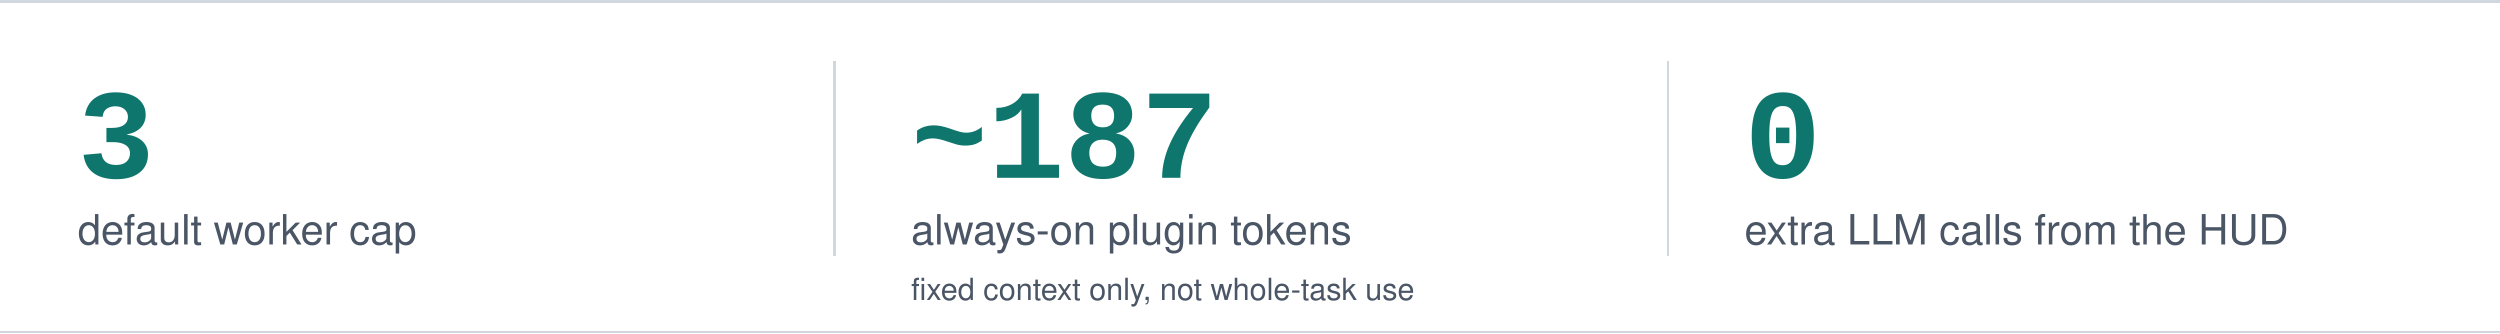
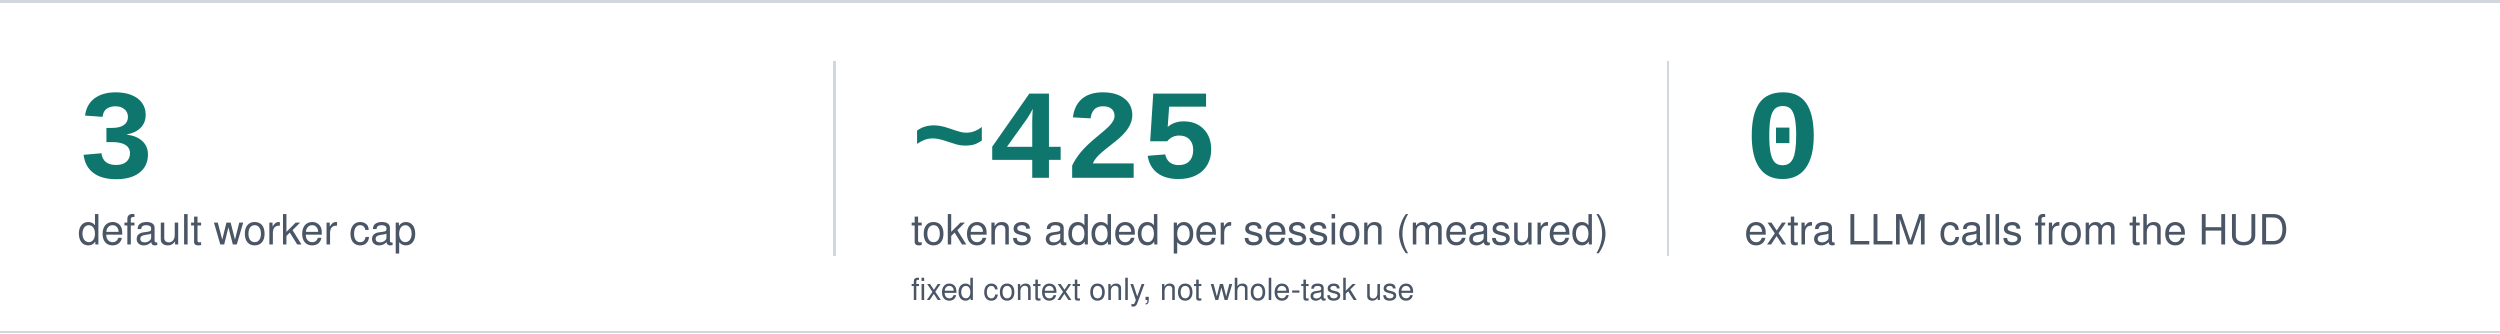
<svg xmlns="http://www.w3.org/2000/svg" viewBox="0 0 900 120" width="900" height="120" role="img" aria-labelledby="t">
  <g stroke="#D0D7DE" stroke-width="1" shape-rendering="crispEdges">
    <path d="M0 .5H900M0 119.5H900" />
    <path d="M300.5 22V92M600.5 22V92" />
  </g>
  <text x="28" y="64" font-family="ui-monospace, SFMono-Regular, Menlo, Consolas, 'Liberation Mono', monospace" font-size="46" font-weight="700" fill="#0F766E">3</text>
  <text x="28" y="88" font-family="-apple-system, BlinkMacSystemFont, 'Segoe UI', Helvetica, Arial, sans-serif" font-size="15" fill="#4A5565">default worker cap</text>
-   <text x="328" y="64" font-family="ui-monospace, SFMono-Regular, Menlo, Consolas, 'Liberation Mono', monospace" font-size="46" font-weight="700" fill="#0F766E">~187</text>
-   <text x="328" y="88" font-family="-apple-system, BlinkMacSystemFont, 'Segoe UI', Helvetica, Arial, sans-serif" font-size="15" fill="#4A5565">always-on plugin tokens</text>
+   <text x="328" y="64" font-family="ui-monospace, SFMono-Regular, Menlo, Consolas, 'Liberation Mono', monospace" font-size="46" font-weight="700" fill="#0F766E">~425</text>
+   <text x="328" y="88" font-family="-apple-system, BlinkMacSystemFont, 'Segoe UI', Helvetica, Arial, sans-serif" font-size="15" fill="#4A5565">tokens added per session (measured)</text>
  <text x="628" y="64" font-family="ui-monospace, SFMono-Regular, Menlo, Consolas, 'Liberation Mono', monospace" font-size="46" font-weight="700" fill="#0F766E">0</text>
  <text x="628" y="88" font-family="-apple-system, BlinkMacSystemFont, 'Segoe UI', Helvetica, Arial, sans-serif" font-size="15" fill="#4A5565">extra LLM calls from the HUD</text>
  <text x="328" y="108" font-family="-apple-system, BlinkMacSystemFont, 'Segoe UI', Helvetica, Arial, sans-serif" font-size="11" fill="#4A5565">fixed context only, not whole-task use</text>
</svg>
